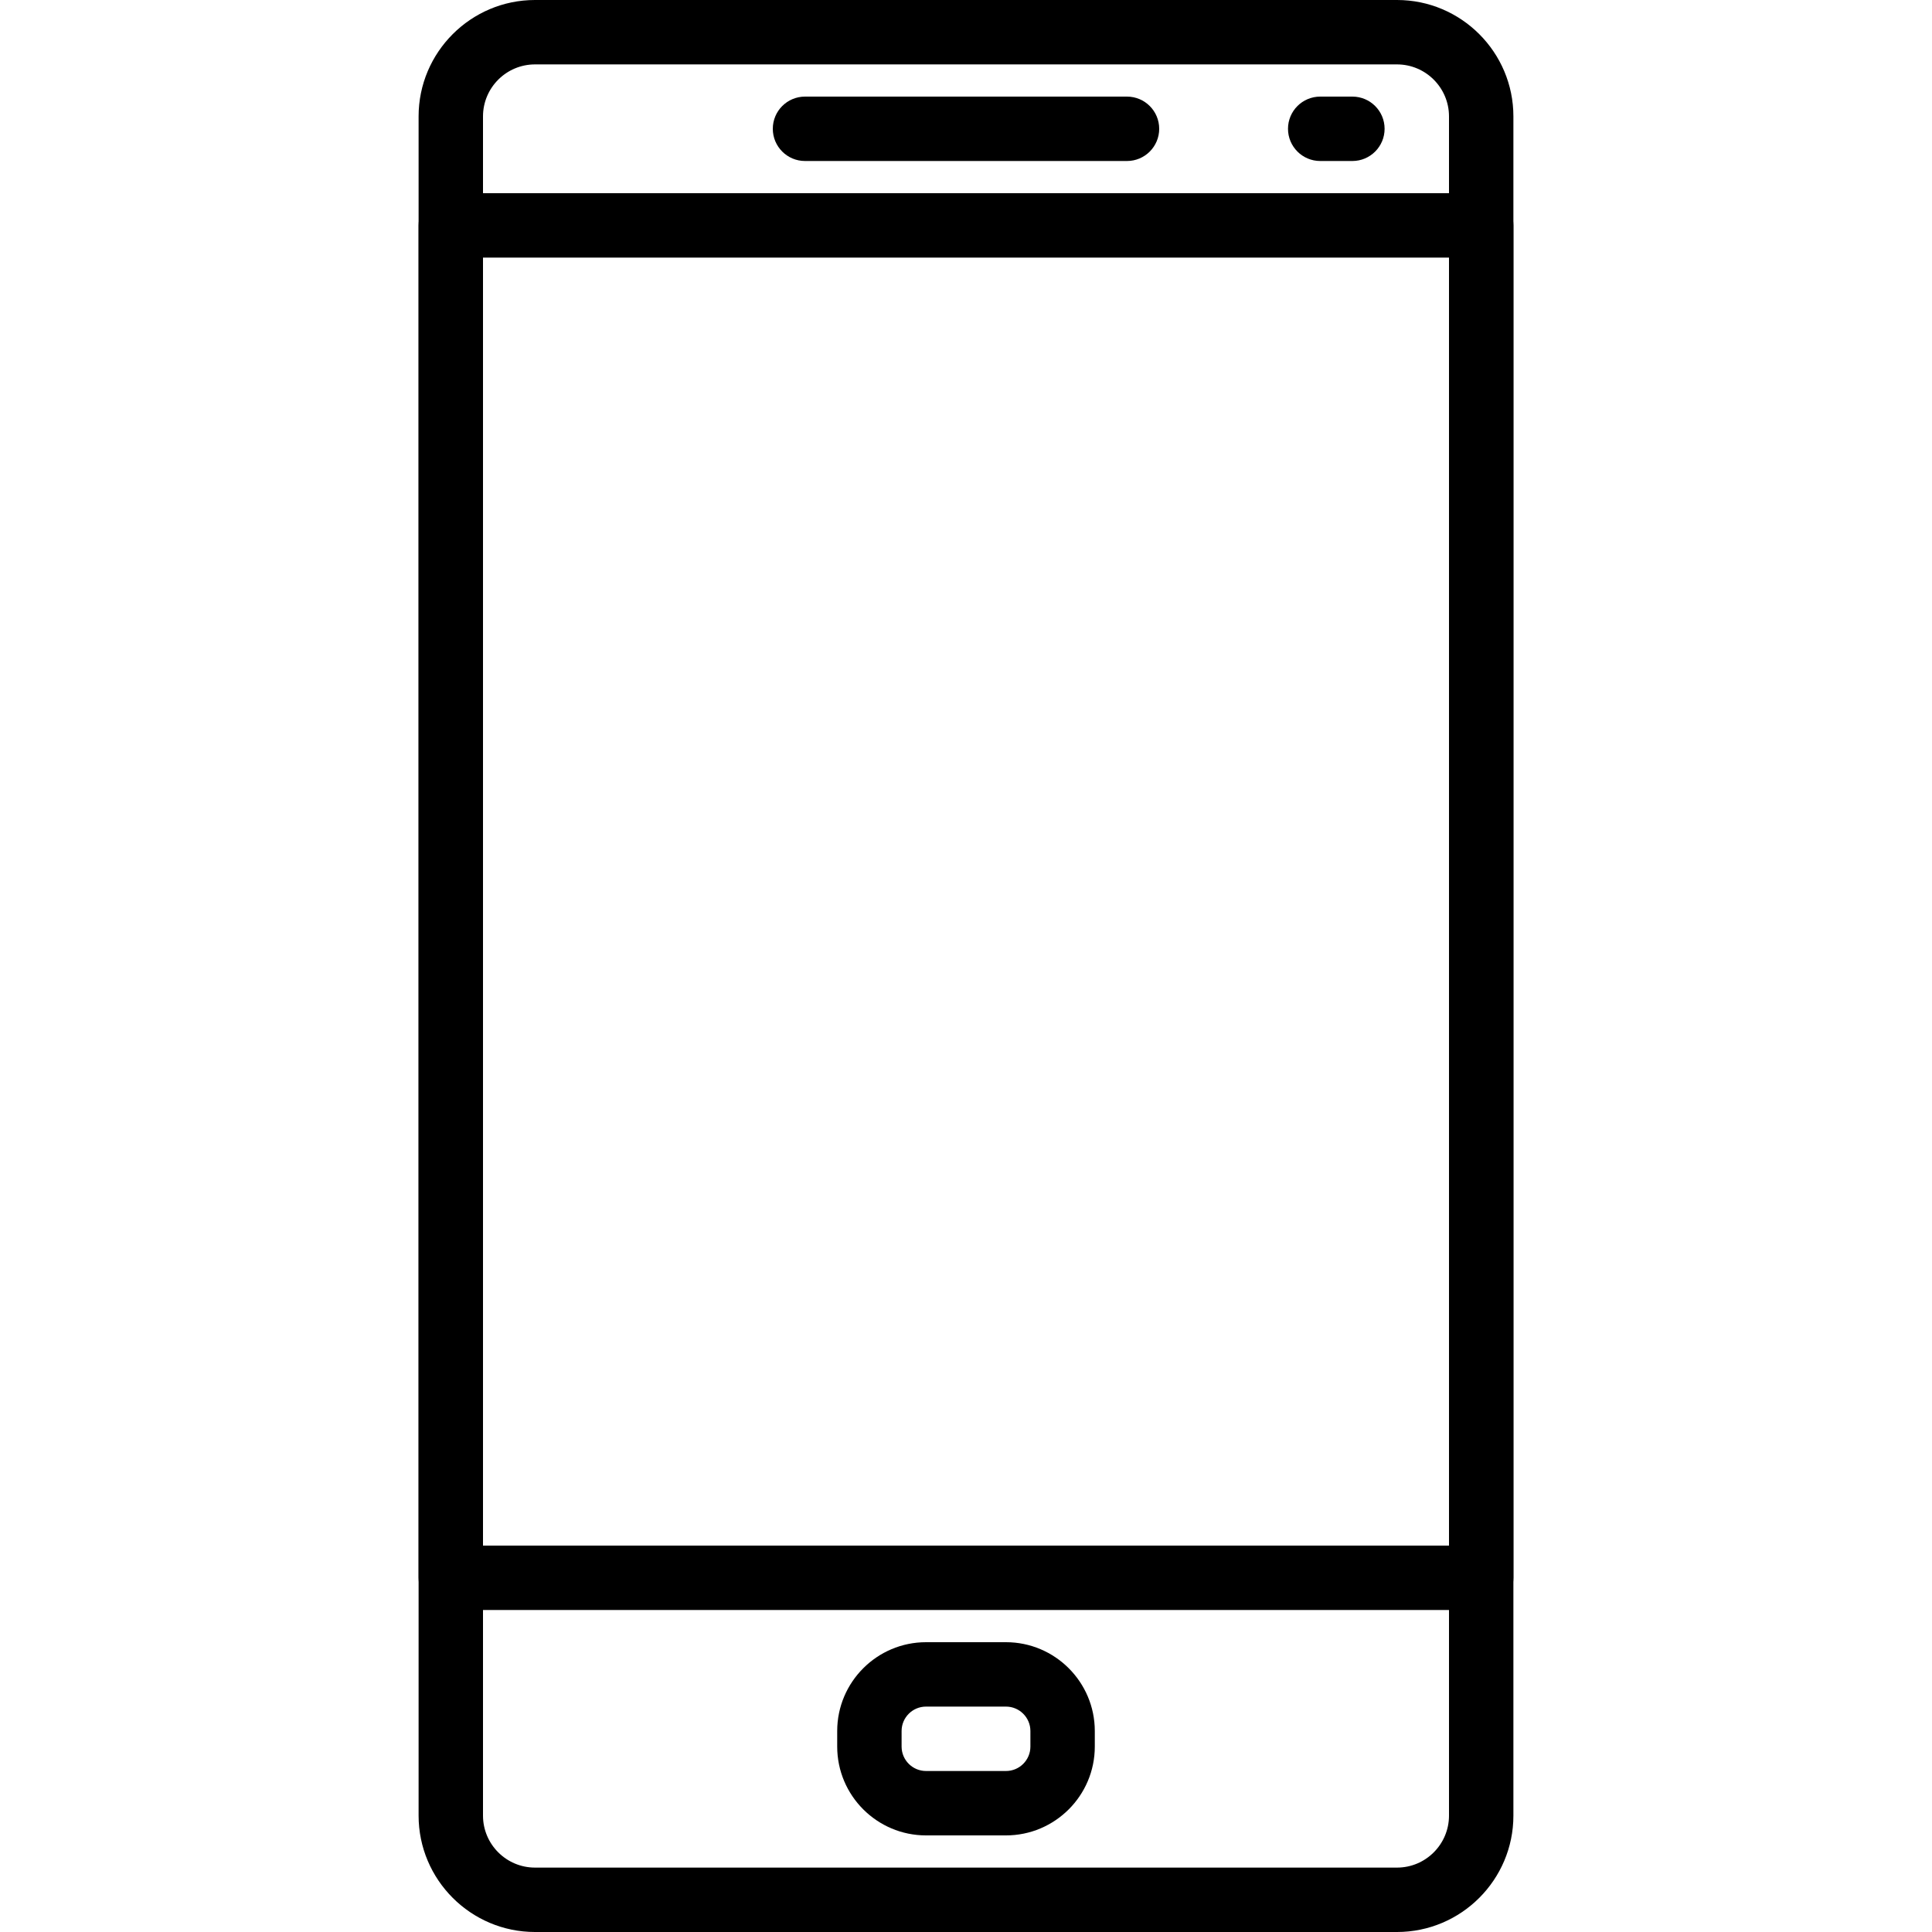
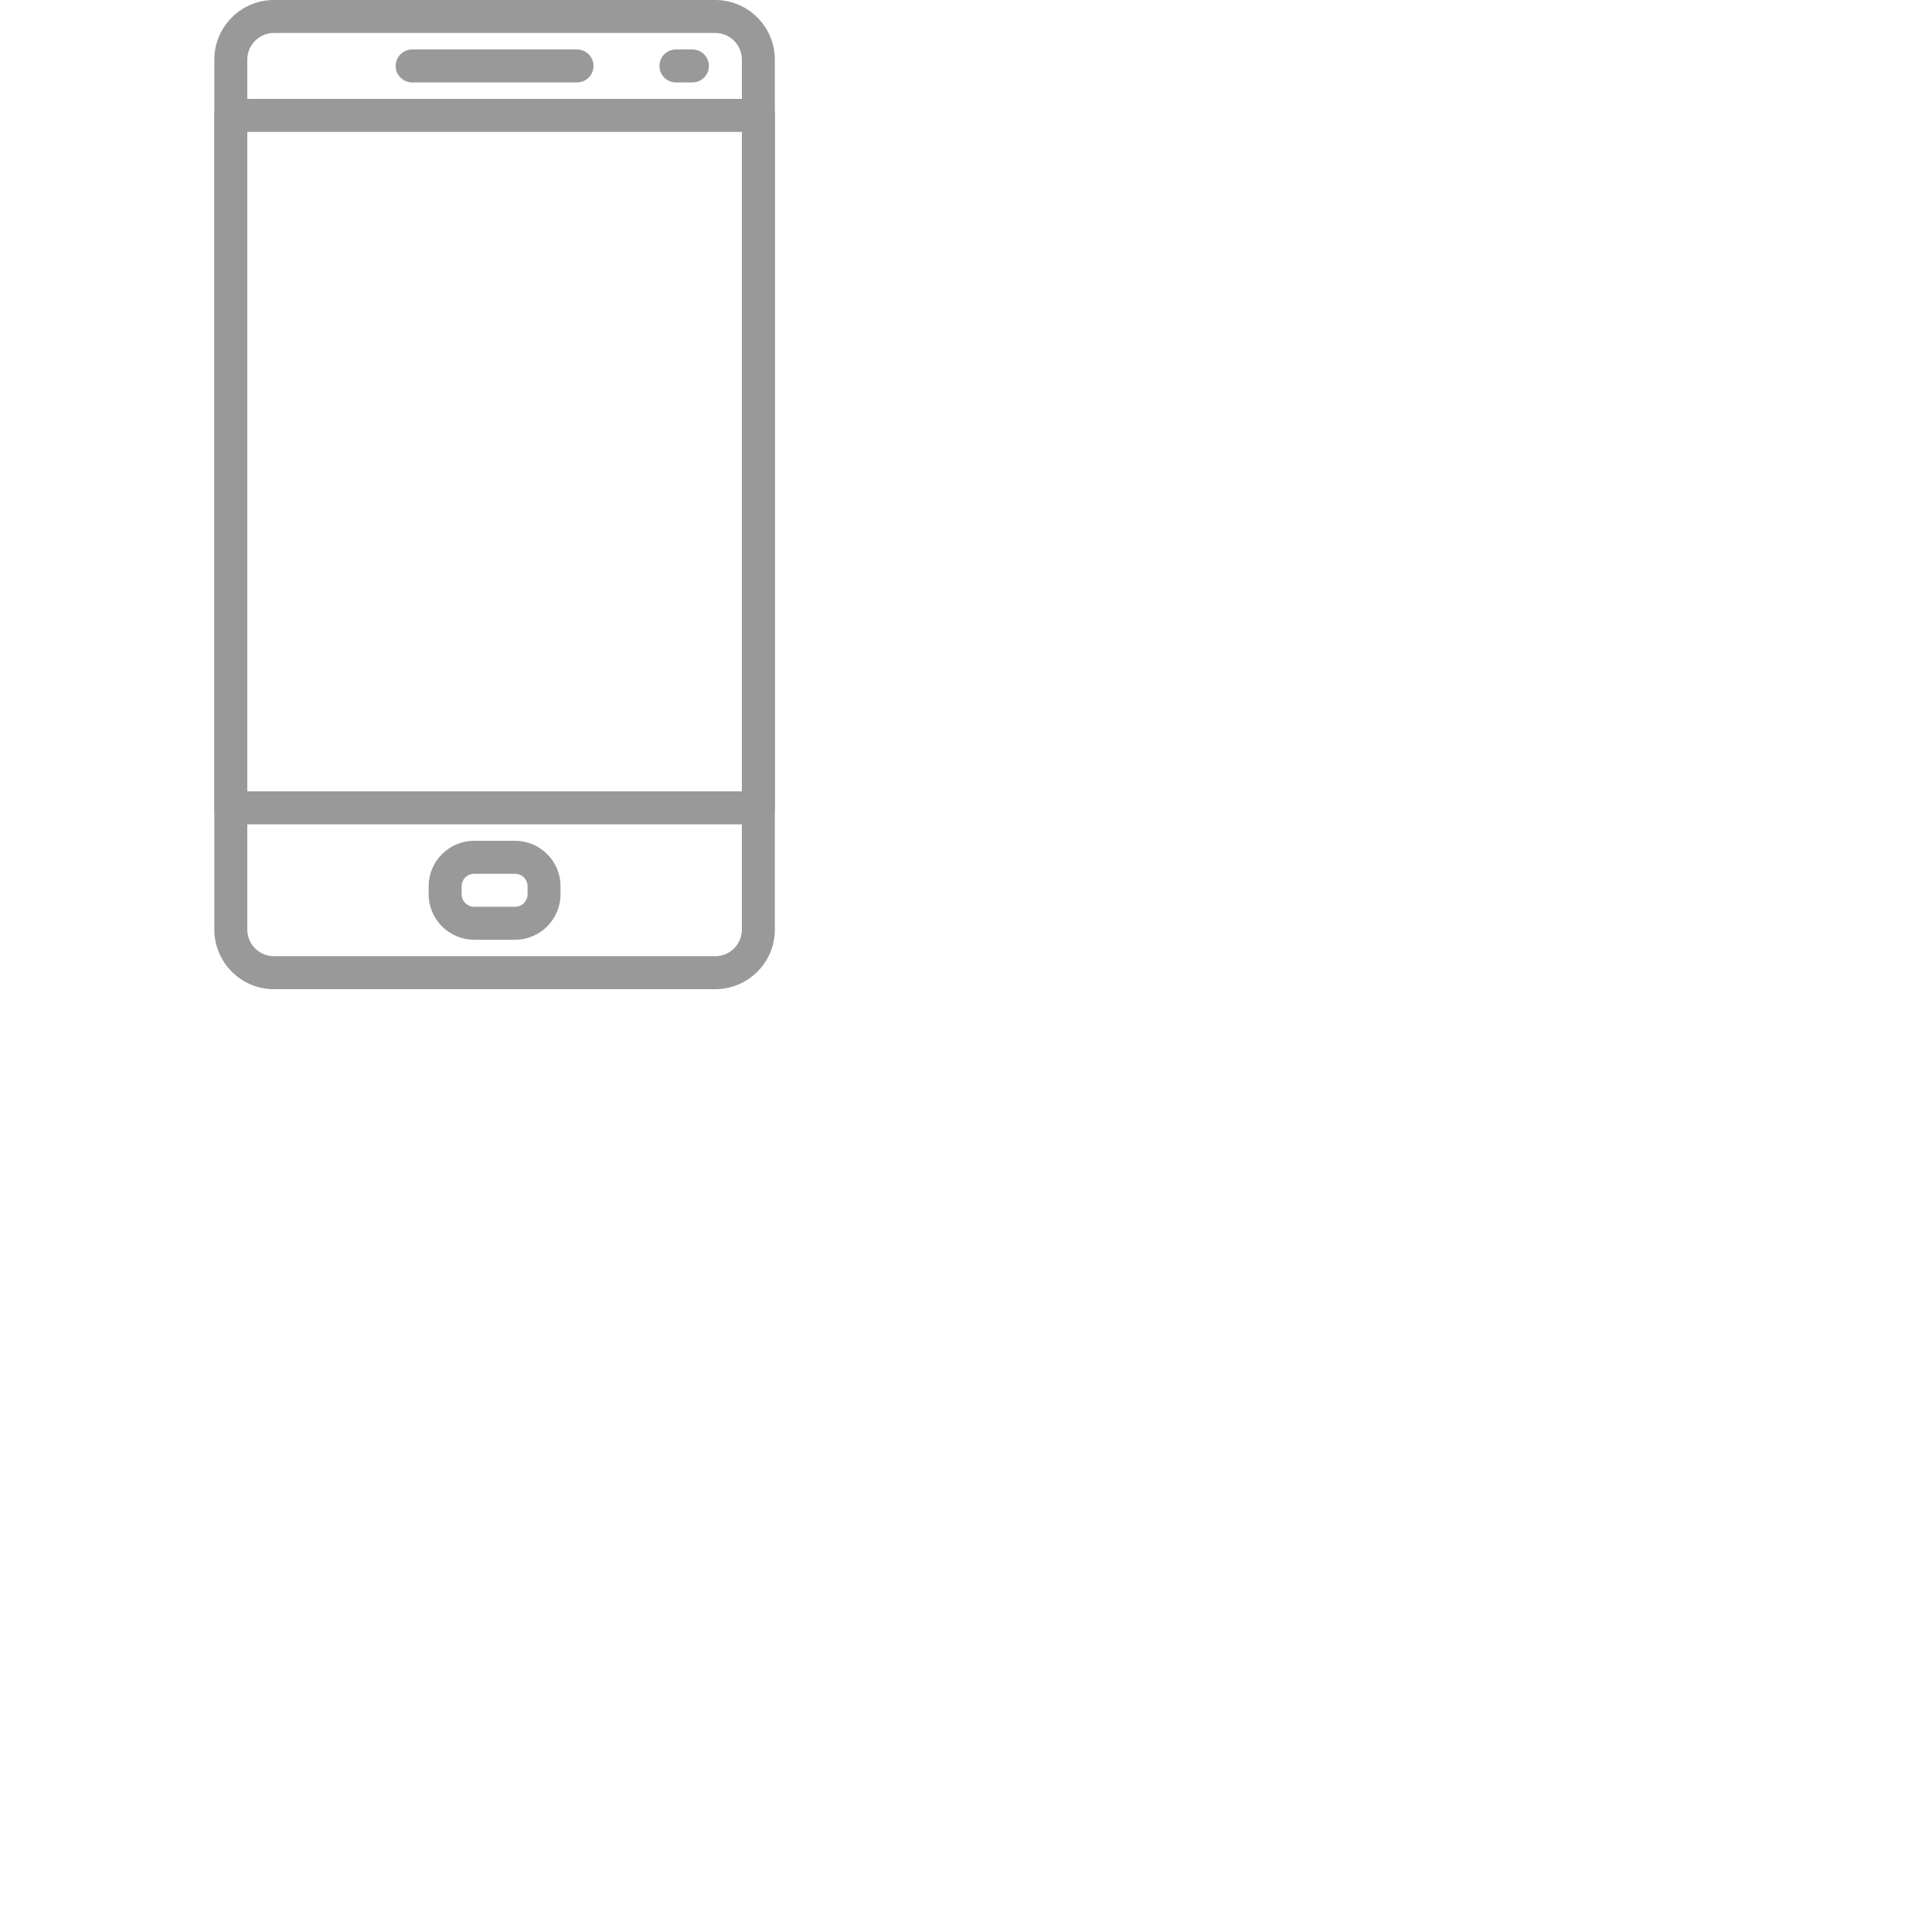
- <svg xmlns="http://www.w3.org/2000/svg" version="1.1" id="Capa_1" x="0px" y="0px" viewBox="0 0 512 512" style="enable-background:new 0 0 512 512;" xml:space="preserve">
+ <svg xmlns="http://www.w3.org/2000/svg" version="1.1" id="Capa_1" x="0px" y="0px" viewBox="0 0 1000 1000" width="52px" style="fill: #999999; margin: 12px 0 0 20px" xml:space="preserve">
  <g>
    <g>
      <path d="M298.667,25.6h-85.333c-4.71,0-8.533,3.823-8.533,8.533c0,4.71,3.823,8.533,8.533,8.533h85.333    c4.71,0,8.533-3.823,8.533-8.533C307.2,29.423,303.377,25.6,298.667,25.6z" />
    </g>
  </g>
  <g>
    <g>
      <path d="M358.4,25.6h-8.533c-4.71,0-8.533,3.823-8.533,8.533c0,4.71,3.823,8.533,8.533,8.533h8.533    c4.71,0,8.533-3.823,8.533-8.533C366.933,29.423,363.11,25.6,358.4,25.6z" />
    </g>
  </g>
  <g>
    <g>
      <path d="M266.598,435.2H245.41c-12.979,0-23.543,10.564-23.543,23.543v4.122c0,12.979,10.564,23.535,23.535,23.535h21.188    c12.979,0,23.543-10.556,23.543-23.535v-4.122C290.133,445.764,279.569,435.2,266.598,435.2z M273.067,462.865    c0,3.567-2.901,6.468-6.468,6.468H245.41c-3.575,0-6.477-2.901-6.477-6.468v-4.122c0-3.575,2.901-6.477,6.477-6.477h21.18    c3.576,0,6.477,2.901,6.477,6.477V462.865z" />
    </g>
  </g>
  <g>
    <g>
      <path d="M370.227,0H141.781c-17.007,0-30.848,13.841-30.848,30.848v450.304c0,17.007,13.841,30.848,30.848,30.848h228.437    c17.007,0,30.848-13.841,30.848-30.839V30.848C401.067,13.841,387.226,0,370.227,0z M384,481.152    c0,7.595-6.178,13.781-13.773,13.781H141.781c-7.603,0-13.781-6.187-13.781-13.773V30.848c0-7.595,6.178-13.781,13.781-13.781    h228.437c7.603,0,13.781,6.187,13.781,13.781V481.152z" />
    </g>
  </g>
  <g>
    <g>
      <path d="M392.533,51.2H119.467c-4.71,0-8.533,3.823-8.533,8.533v358.4c0,4.71,3.823,8.533,8.533,8.533h273.067    c4.71,0,8.533-3.823,8.533-8.533v-358.4C401.067,55.023,397.244,51.2,392.533,51.2z M384,409.6H128V68.267h256V409.6z" />
    </g>
  </g>
</svg>
